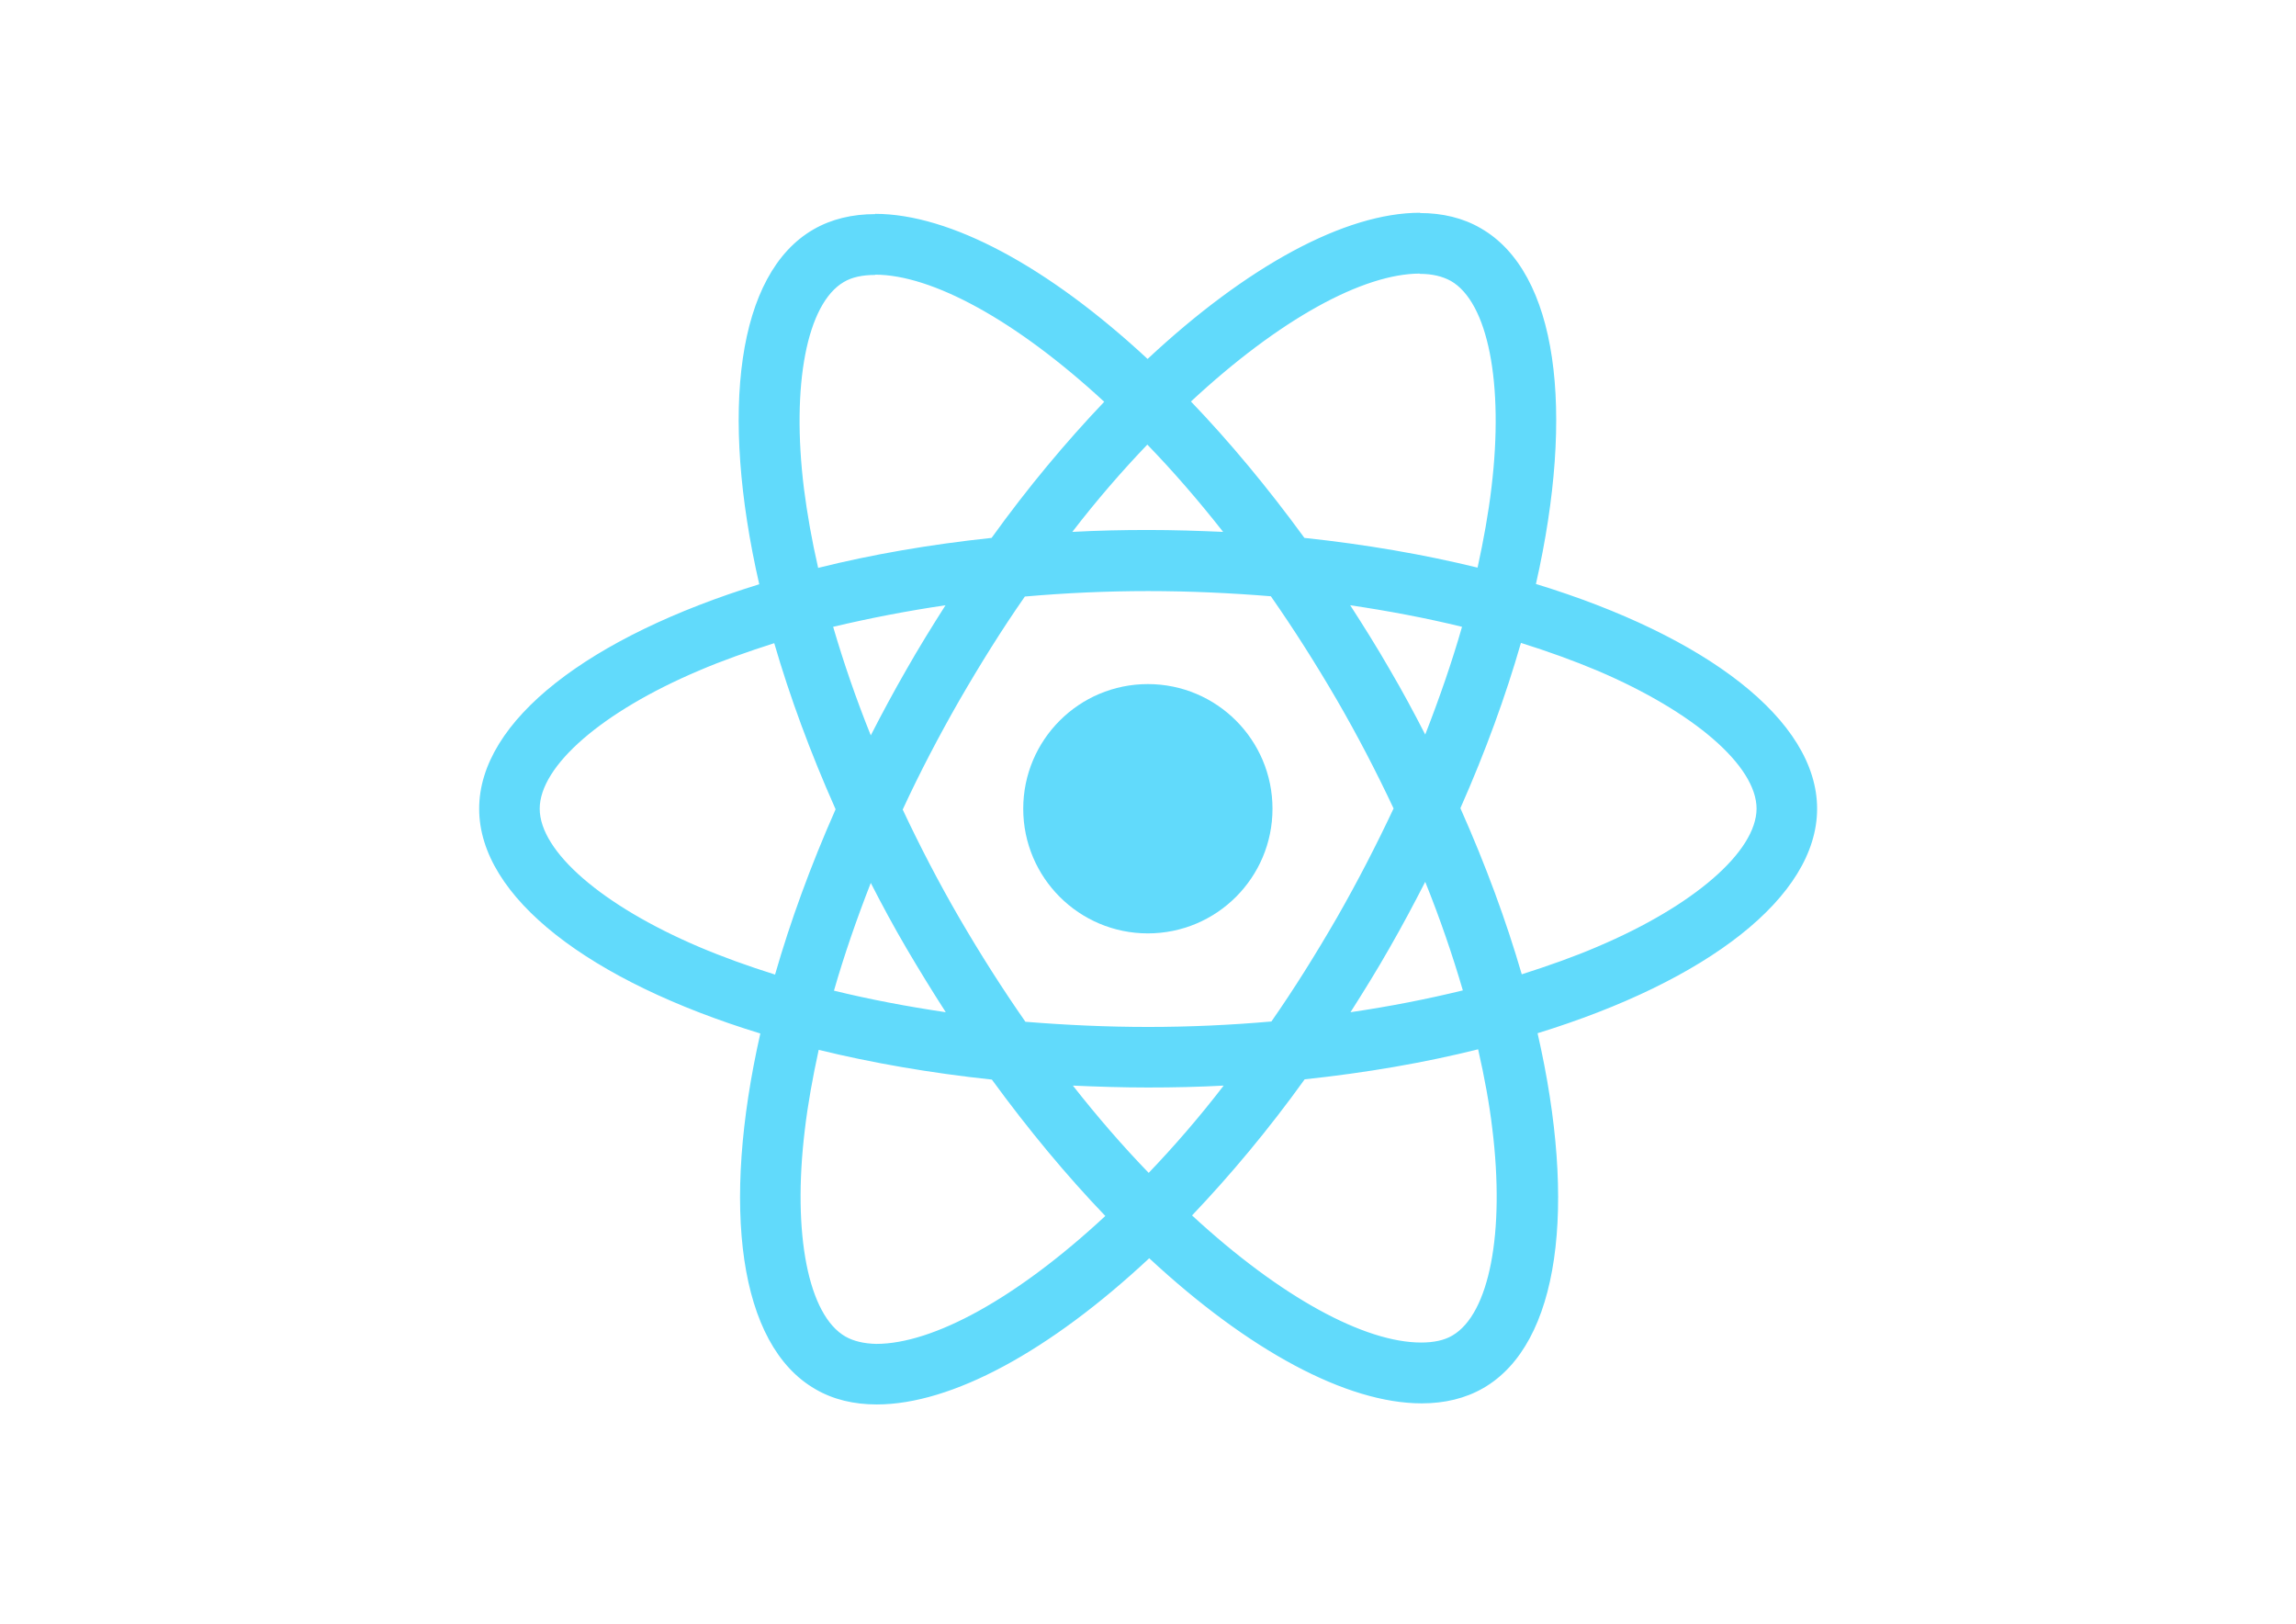
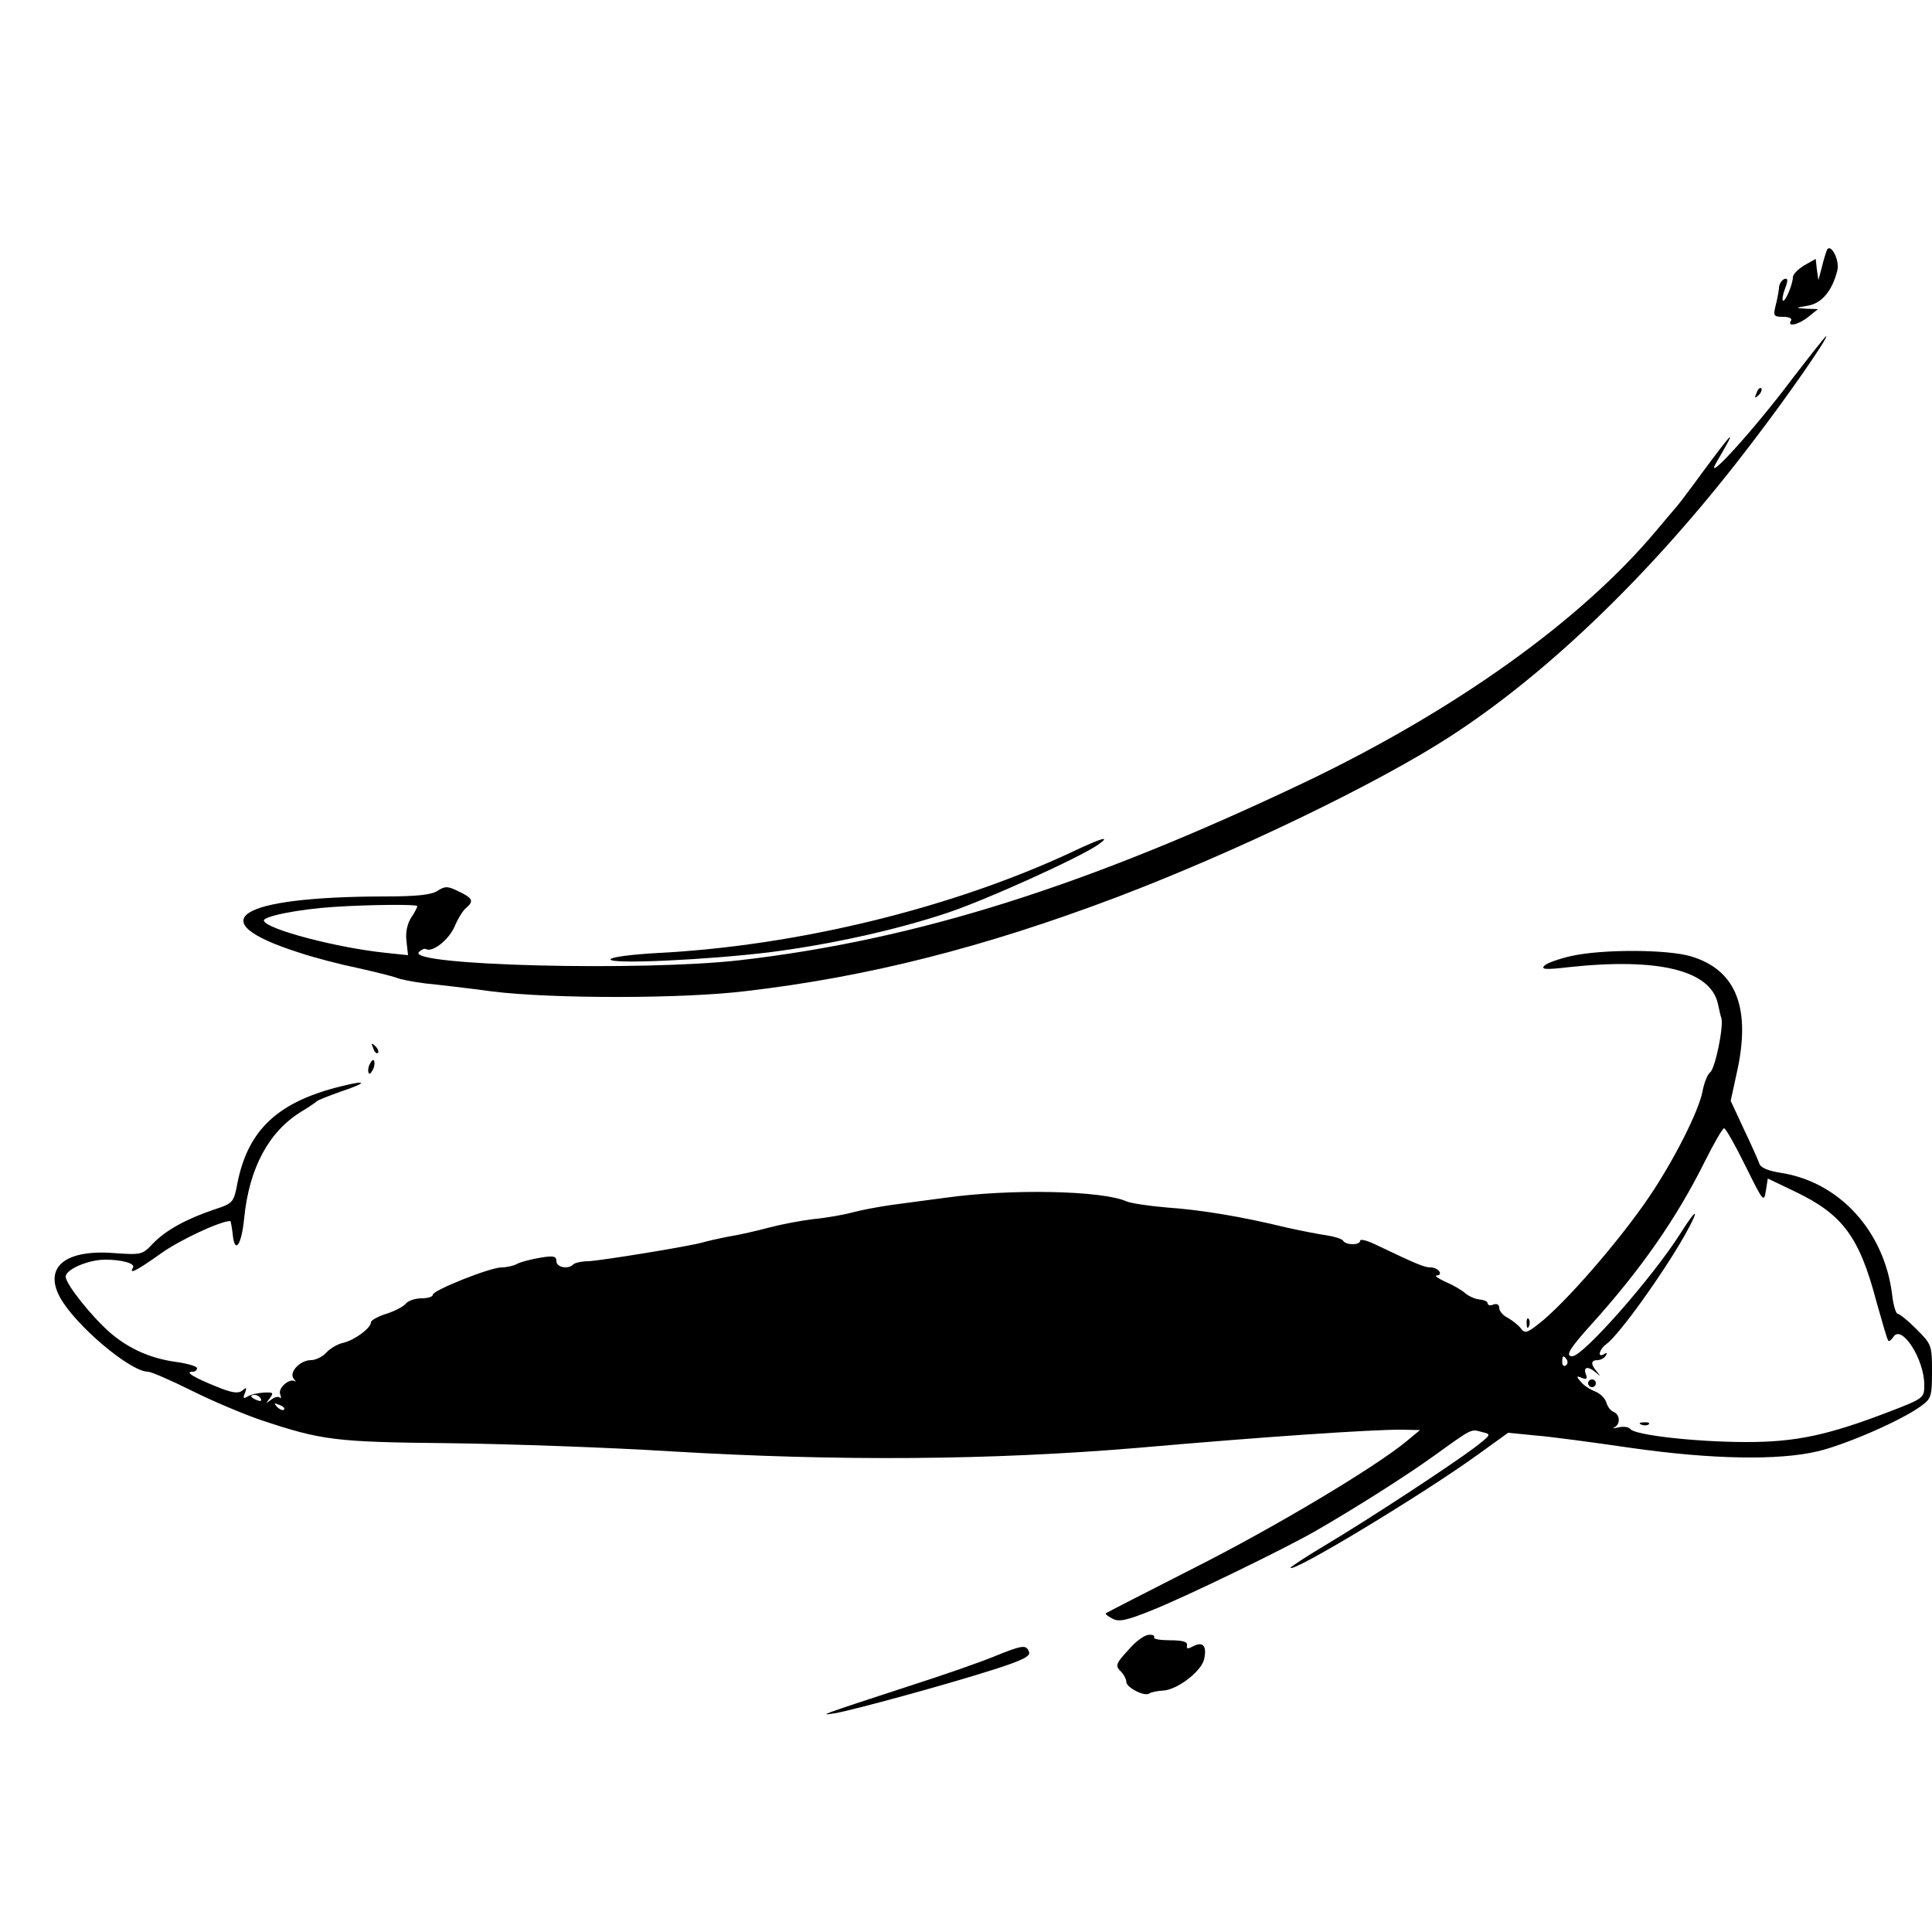
- <svg xmlns="http://www.w3.org/2000/svg" viewBox="0 0 841.9 595.3">
-   <g fill="#61DAFB">
-     <path d="M666.3 296.5c0-32.5-40.7-63.3-103.1-82.4 14.4-63.6 8-114.2-20.2-130.4-6.5-3.8-14.1-5.6-22.4-5.6v22.3c4.6 0 8.3.9 11.4 2.6 13.6 7.8 19.5 37.5 14.9 75.7-1.1 9.4-2.9 19.3-5.1 29.4-19.6-4.8-41-8.5-63.5-10.9-13.5-18.5-27.5-35.3-41.6-50 32.6-30.3 63.2-46.9 84-46.9V78c-27.5 0-63.5 19.6-99.9 53.6-36.4-33.8-72.4-53.2-99.9-53.2v22.3c20.7 0 51.4 16.5 84 46.6-14 14.7-28 31.4-41.3 49.9-22.6 2.4-44 6.1-63.6 11-2.3-10-4-19.7-5.2-29-4.7-38.2 1.1-67.9 14.6-75.8 3-1.8 6.9-2.6 11.5-2.6V78.5c-8.4 0-16 1.8-22.6 5.6-28.1 16.2-34.4 66.7-19.9 130.1-62.2 19.2-102.7 49.9-102.7 82.3 0 32.5 40.7 63.3 103.1 82.4-14.4 63.6-8 114.2 20.2 130.4 6.5 3.8 14.1 5.6 22.5 5.6 27.5 0 63.5-19.6 99.9-53.6 36.4 33.8 72.4 53.2 99.9 53.2 8.4 0 16-1.8 22.6-5.6 28.1-16.2 34.4-66.7 19.9-130.1 62-19.1 102.5-49.9 102.5-82.3zm-130.2-66.7c-3.7 12.9-8.3 26.2-13.5 39.5-4.1-8-8.4-16-13.1-24-4.6-8-9.5-15.8-14.4-23.4 14.2 2.1 27.9 4.7 41 7.9zm-45.8 106.5c-7.8 13.5-15.8 26.3-24.1 38.2-14.9 1.3-30 2-45.2 2-15.1 0-30.2-.7-45-1.9-8.3-11.9-16.4-24.6-24.2-38-7.6-13.1-14.5-26.4-20.8-39.8 6.2-13.4 13.2-26.8 20.7-39.9 7.8-13.5 15.8-26.3 24.1-38.2 14.9-1.3 30-2 45.2-2 15.1 0 30.2.7 45 1.9 8.3 11.9 16.4 24.6 24.2 38 7.6 13.1 14.5 26.4 20.8 39.8-6.3 13.4-13.2 26.8-20.7 39.9zm32.3-13c5.4 13.4 10 26.8 13.8 39.8-13.1 3.2-26.9 5.9-41.2 8 4.9-7.7 9.8-15.6 14.4-23.7 4.6-8 8.9-16.1 13-24.1zM421.2 430c-9.3-9.6-18.6-20.3-27.8-32 9 .4 18.2.7 27.5.7 9.4 0 18.7-.2 27.8-.7-9 11.7-18.3 22.4-27.5 32zm-74.4-58.9c-14.2-2.1-27.9-4.7-41-7.9 3.7-12.9 8.3-26.2 13.5-39.5 4.1 8 8.4 16 13.1 24 4.7 8 9.5 15.8 14.4 23.4zM420.7 163c9.3 9.6 18.6 20.3 27.8 32-9-.4-18.2-.7-27.5-.7-9.4 0-18.7.2-27.8.7 9-11.7 18.3-22.4 27.5-32zm-74 58.9c-4.9 7.7-9.8 15.6-14.4 23.7-4.6 8-8.9 16-13 24-5.4-13.4-10-26.8-13.8-39.8 13.1-3.1 26.9-5.8 41.2-7.9zm-90.5 125.2c-35.4-15.1-58.3-34.9-58.3-50.6 0-15.7 22.9-35.6 58.3-50.6 8.6-3.7 18-7 27.7-10.1 5.7 19.6 13.2 40 22.5 60.9-9.2 20.8-16.6 41.1-22.2 60.6-9.9-3.1-19.3-6.5-28-10.2zM310 490c-13.6-7.8-19.5-37.5-14.9-75.7 1.1-9.4 2.9-19.3 5.1-29.4 19.6 4.8 41 8.5 63.5 10.9 13.5 18.5 27.5 35.3 41.6 50-32.6 30.3-63.2 46.9-84 46.9-4.5-.1-8.3-1-11.3-2.7zm237.2-76.2c4.7 38.2-1.1 67.9-14.6 75.8-3 1.8-6.9 2.6-11.5 2.6-20.7 0-51.4-16.5-84-46.6 14-14.7 28-31.4 41.3-49.9 22.6-2.4 44-6.1 63.6-11 2.3 10.1 4.1 19.8 5.2 29.1zm38.5-66.7c-8.6 3.7-18 7-27.7 10.1-5.7-19.6-13.2-40-22.5-60.9 9.2-20.8 16.6-41.1 22.2-60.6 9.9 3.1 19.3 6.5 28.1 10.2 35.4 15.1 58.3 34.9 58.3 50.6-.1 15.7-23 35.6-58.4 50.6zM320.8 78.4z" />
-     <circle cx="420.9" cy="296.5" r="45.7" />
-     <path d="M520.5 78.1z" />
+ <svg xmlns="http://www.w3.org/2000/svg" version="1.0" width="500pt" height="500pt" viewBox="0 0 500 500" preserveAspectRatio="xMidYMid meet">
+   <g transform="translate(0,500) scale(0.1,-0.1)" fill="#000000" stroke="none">
+     <path d="M4727 4350 c-3 -8 -9 -28 -13 -45 l-8 -30 -4 28 -3 27 -30 -17 c-16 -10 -29 -23 -29 -30 0 -18 -20 -66 -26 -61 -2 3 0 17 6 32 8 21 7 27 -2 24 -7 -3 -14 -13 -14 -24 -1 -10 -5 -31 -9 -46 -6 -25 -5 -28 20 -28 15 0 24 -4 20 -10 -11 -17 19 -11 45 10 l25 20 -30 1 c-30 2 -30 2 4 8 36 6 63 39 76 91 7 29 -20 76 -28 50z" />
+     <path d="M4637 4018 c-99 -132 -233 -279 -194 -213 54 92 47 86 -39 -30 -32 -44 -61 -82 -64 -85 -3 -3 -27 -32 -55 -65 -194 -231 -517 -462 -905 -648 -565 -269 -1006 -409 -1465 -462 -253 -29 -863 -14 -831 21 6 6 14 10 18 8 16 -10 58 22 74 57 9 22 23 44 31 50 20 17 16 25 -20 42 -28 14 -35 14 -54 2 -16 -11 -54 -15 -140 -15 -379 -1 -475 -63 -223 -144 41 -14 111 -32 155 -41 44 -10 89 -21 100 -25 11 -5 45 -11 75 -15 30 -3 109 -12 175 -21 156 -19 492 -19 655 1 318 37 619 114 960 243 308 117 675 294 863 416 261 169 537 438 784 764 92 120 197 272 189 272 -2 0 -42 -51 -89 -112z m-3557 -1363 c0 -3 -7 -17 -16 -30 -10 -16 -15 -38 -12 -61 l4 -36 -57 6 c-127 13 -309 61 -316 83 -4 11 88 30 182 36 92 6 215 7 215 2z" />
+     <path d="M4546 3983 c-6 -14 -5 -15 5 -6 7 7 10 15 7 18 -3 3 -9 -2 -12 -12z" />
+     <path d="M2772 2794 c-309 -144 -706 -241 -1064 -260 -74 -4 -128 -11 -128 -17 0 -13 254 -1 415 19 155 20 323 57 455 101 100 33 343 143 392 177 35 25 10 18 -70 -20z" />
+     <path d="M4067 2526 c-31 -7 -63 -18 -70 -25 -10 -10 3 -11 63 -4 232 25 367 -8 386 -95 3 -15 7 -32 9 -37 6 -22 -16 -130 -29 -140 -7 -5 -16 -28 -20 -50 -10 -51 -73 -176 -137 -271 -77 -114 -220 -279 -288 -331 -29 -23 -35 -24 -45 -11 -6 8 -21 20 -33 27 -13 6 -23 18 -23 26 0 9 -6 12 -15 9 -8 -4 -15 -2 -15 3 0 5 -10 9 -21 10 -12 1 -29 9 -38 17 -9 8 -32 21 -51 29 -19 9 -29 16 -22 16 19 1 4 21 -16 21 -16 0 -35 8 -144 60 -21 10 -38 14 -38 9 0 -12 -37 -12 -44 0 -3 5 -23 11 -43 14 -21 3 -67 12 -103 20 -118 29 -224 46 -310 52 -47 4 -94 11 -105 16 -63 28 -300 33 -470 9 -38 -5 -99 -13 -135 -18 -36 -5 -83 -14 -105 -20 -22 -6 -67 -14 -100 -17 -33 -4 -85 -14 -115 -22 -30 -8 -77 -19 -103 -23 -26 -5 -57 -12 -67 -15 -28 -9 -260 -47 -297 -49 -17 0 -35 -4 -39 -8 -13 -14 -44 -8 -44 8 0 13 -7 15 -42 9 -24 -4 -51 -11 -60 -16 -9 -5 -27 -9 -40 -9 -29 0 -178 -59 -178 -71 0 -5 -13 -9 -29 -9 -16 0 -34 -6 -40 -13 -6 -8 -29 -20 -51 -27 -22 -7 -40 -17 -40 -22 0 -15 -42 -46 -71 -53 -15 -3 -35 -15 -45 -26 -9 -10 -27 -19 -39 -19 -29 0 -58 -32 -45 -48 6 -7 7 -10 4 -7 -14 10 -45 -17 -39 -33 3 -9 3 -13 -1 -9 -4 4 -14 1 -23 -6 -14 -10 -14 -10 -3 4 11 15 9 16 -15 15 -16 -1 -34 -5 -42 -10 -11 -7 -13 -5 -7 9 5 14 4 16 -7 6 -11 -8 -27 -6 -68 11 -57 23 -82 38 -61 38 7 0 12 4 12 9 0 5 -24 12 -52 16 -68 9 -124 34 -173 76 -49 43 -115 126 -115 145 0 19 59 44 102 44 45 0 79 -10 72 -21 -11 -18 9 -8 71 36 48 35 155 85 181 85 1 0 4 -15 6 -32 5 -56 23 -32 30 40 13 130 64 223 146 274 20 12 39 25 42 28 3 3 31 14 62 25 69 23 70 31 2 14 -164 -40 -241 -112 -269 -248 -10 -53 -11 -55 -60 -71 -74 -25 -126 -54 -159 -88 -27 -29 -30 -30 -100 -25 -127 10 -183 -36 -141 -114 39 -72 182 -193 228 -193 8 0 59 -22 113 -49 54 -27 135 -61 179 -76 159 -53 192 -57 490 -60 154 -2 411 -11 570 -21 439 -26 828 -23 1210 9 331 29 599 47 680 47 l50 -1 -35 -29 c-81 -67 -340 -222 -550 -328 -124 -63 -227 -116 -228 -117 -2 -2 5 -8 17 -14 16 -9 36 -5 98 20 87 34 350 162 428 207 104 60 235 143 307 195 99 71 94 69 123 61 25 -6 25 -6 -17 -39 -64 -48 -270 -183 -380 -249 -54 -32 -98 -61 -98 -63 0 -17 340 188 484 292 l79 57 71 -7 c39 -3 150 -18 246 -32 210 -30 383 -33 484 -9 72 17 215 79 266 116 28 20 30 25 30 91 0 67 -1 70 -40 109 -22 22 -44 40 -49 40 -4 0 -11 21 -14 48 -20 166 -137 294 -290 317 -31 5 -51 13 -54 24 -3 9 -21 49 -40 89 l-34 73 15 69 c39 170 0 270 -118 305 -60 18 -227 19 -309 1z m450 -543 c46 -93 48 -96 53 -65 l5 32 71 -34 c123 -59 166 -117 210 -284 15 -53 28 -99 31 -102 2 -2 8 2 13 10 21 34 80 -57 80 -124 0 -34 -1 -35 -92 -70 -157 -60 -239 -78 -368 -78 -130 0 -291 18 -301 34 -4 5 -17 7 -30 4 -13 -3 -18 -3 -11 0 16 8 15 33 -2 40 -8 3 -16 14 -19 25 -3 10 -16 23 -29 28 -13 5 -30 16 -37 25 -12 14 -12 16 3 10 12 -5 15 -2 10 10 -7 19 6 21 26 4 13 -11 13 -11 3 2 -17 19 -16 30 1 30 8 0 18 5 22 12 4 7 3 8 -4 4 -19 -12 -14 12 6 26 34 26 144 179 202 281 40 71 33 75 -11 5 -73 -115 -252 -318 -280 -318 -19 0 -7 20 49 82 129 143 221 275 295 424 23 46 45 84 49 84 4 0 29 -44 55 -97z m-462 -502 c3 -5 2 -12 -3 -15 -5 -3 -9 1 -9 9 0 17 3 19 12 6z m-3380 -101 c3 -6 -1 -7 -9 -4 -18 7 -21 14 -7 14 6 0 13 -4 16 -10z m60 -28 c-3 -3 -11 0 -18 7 -9 10 -8 11 6 5 10 -3 15 -9 12 -12z" />
+     <path d="M4110 1420 c0 -5 5 -10 10 -10 6 0 10 5 10 10 0 6 -4 10 -10 10 -5 0 -10 -4 -10 -10z" />
+     <path d="M4248 1313 c7 -3 16 -2 19 1 4 3 -2 6 -13 5 -11 0 -14 -3 -6 -6z" />
+     <path d="M966 2287 c3 -10 9 -15 12 -12 3 3 0 11 -7 18 -10 9 -11 8 -5 -6z" />
+     <path d="M956 2244 c-4 -9 -4 -19 -1 -22 2 -3 7 3 11 12 4 9 4 19 1 22 -2 3 -7 -3 -11 -12z" />
+     <path d="M3951 1574 c0 -11 3 -14 6 -6 3 7 2 16 -1 19 -3 4 -6 -2 -5 -13z" />
+     <path d="M2923 733 c-37 -40 -38 -44 -20 -61 6 -7 12 -18 12 -25 0 -14 46 -38 59 -30 5 4 22 7 38 8 36 3 96 49 104 80 8 34 -2 48 -27 35 -15 -8 -19 -8 -17 2 2 9 -11 13 -44 13 -25 0 -44 3 -41 8 2 4 -4 7 -14 6 -10 0 -33 -16 -50 -36z" />
+     <path d="M2575 714 c-33 -14 -136 -50 -230 -80 -223 -73 -229 -75 -185 -68 48 8 299 77 414 114 72 23 94 34 89 45 -7 19 -16 18 -88 -11z" />
  </g>
</svg>
